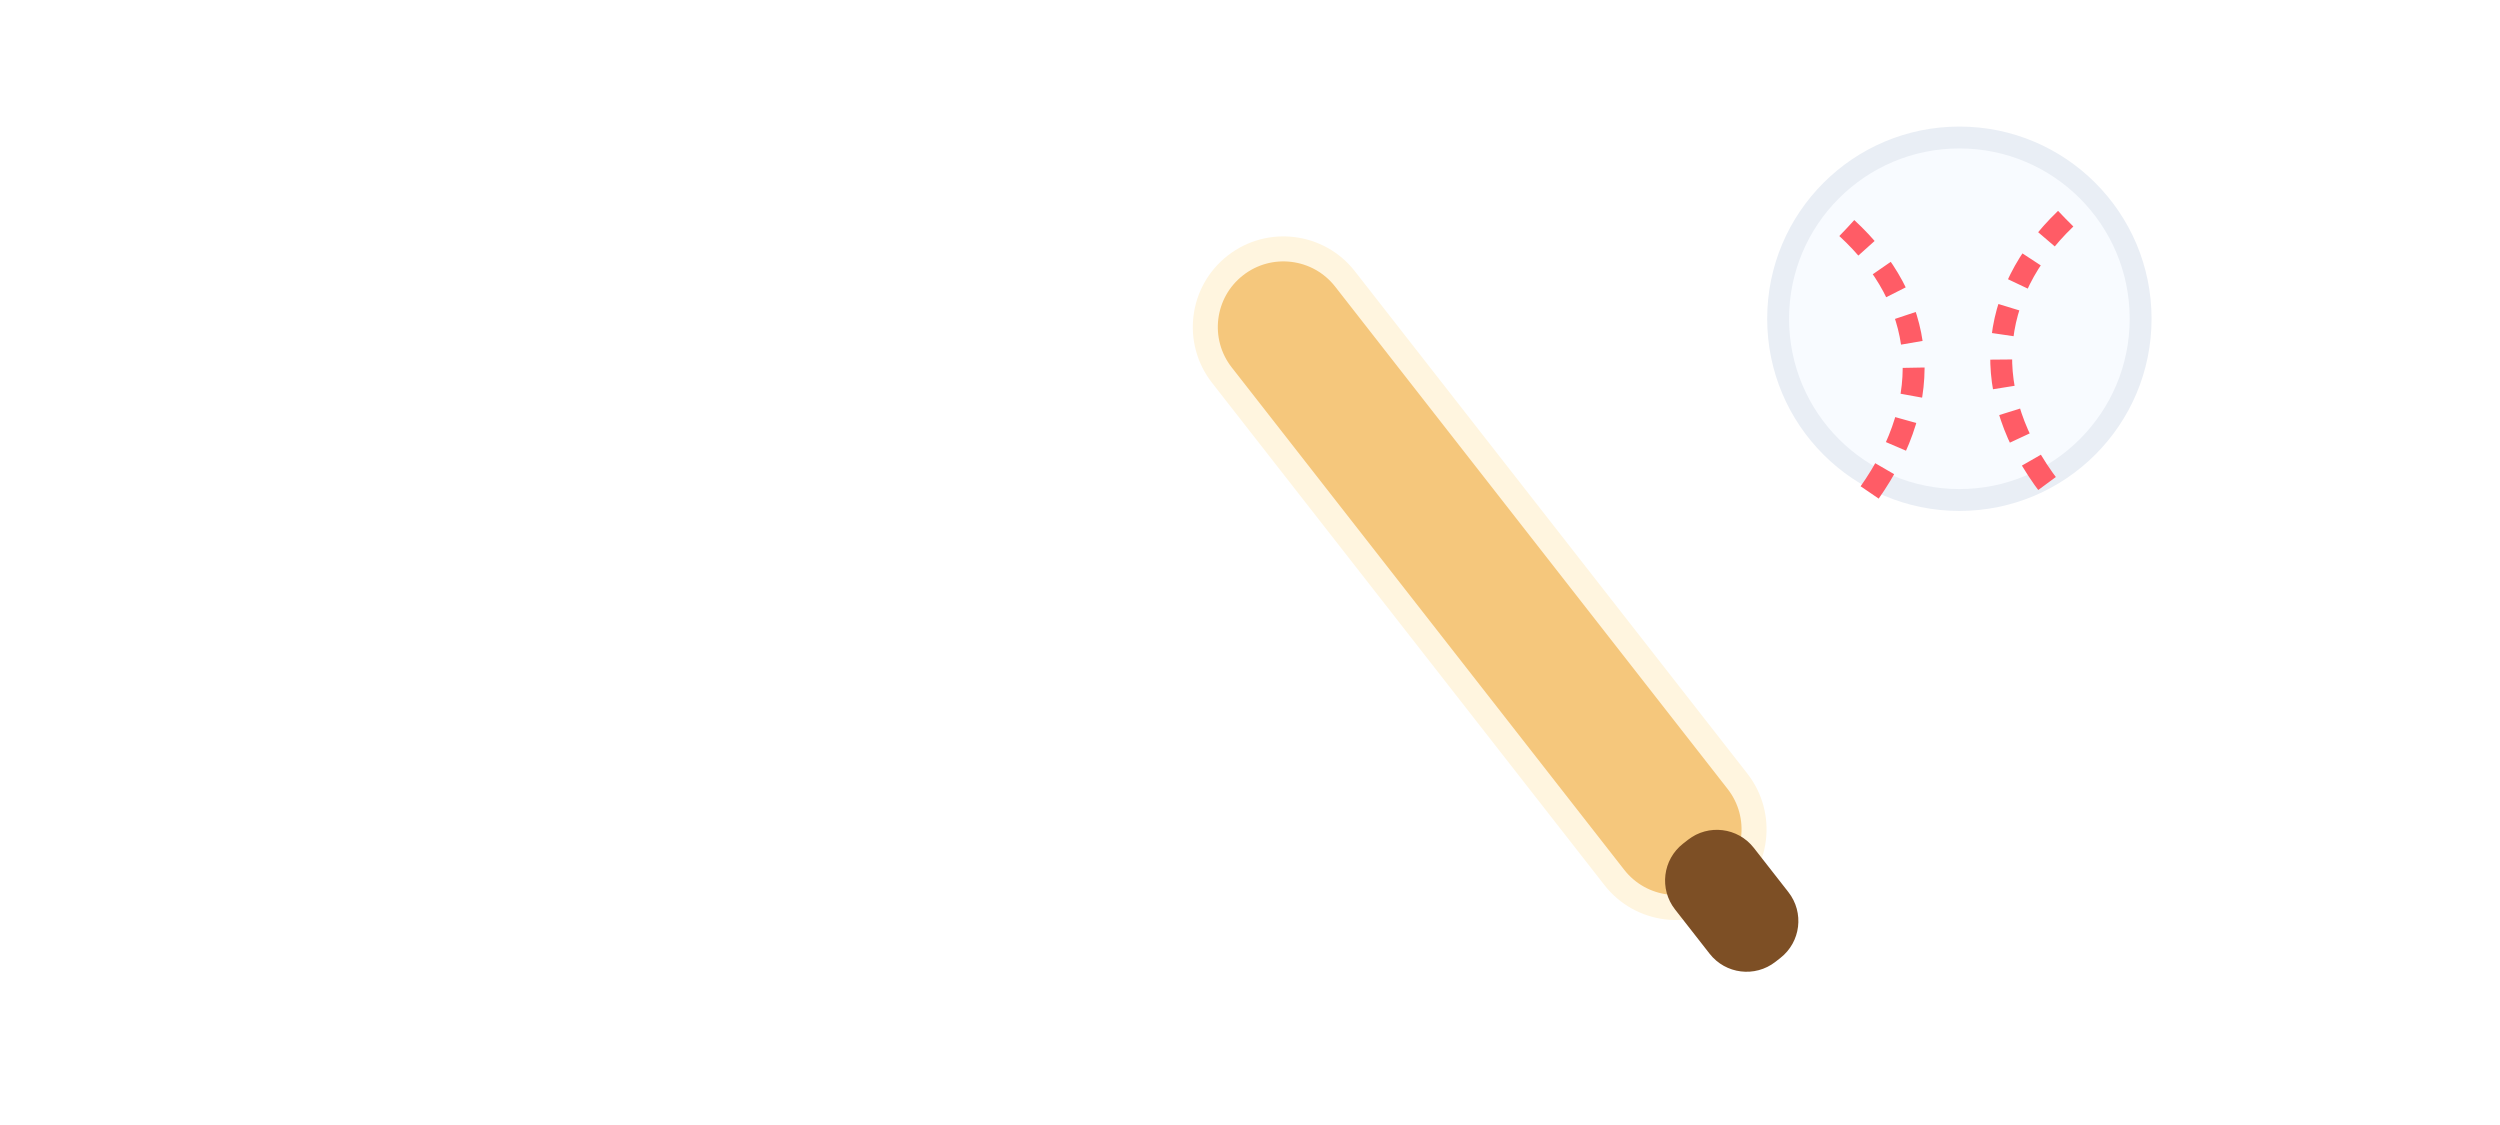
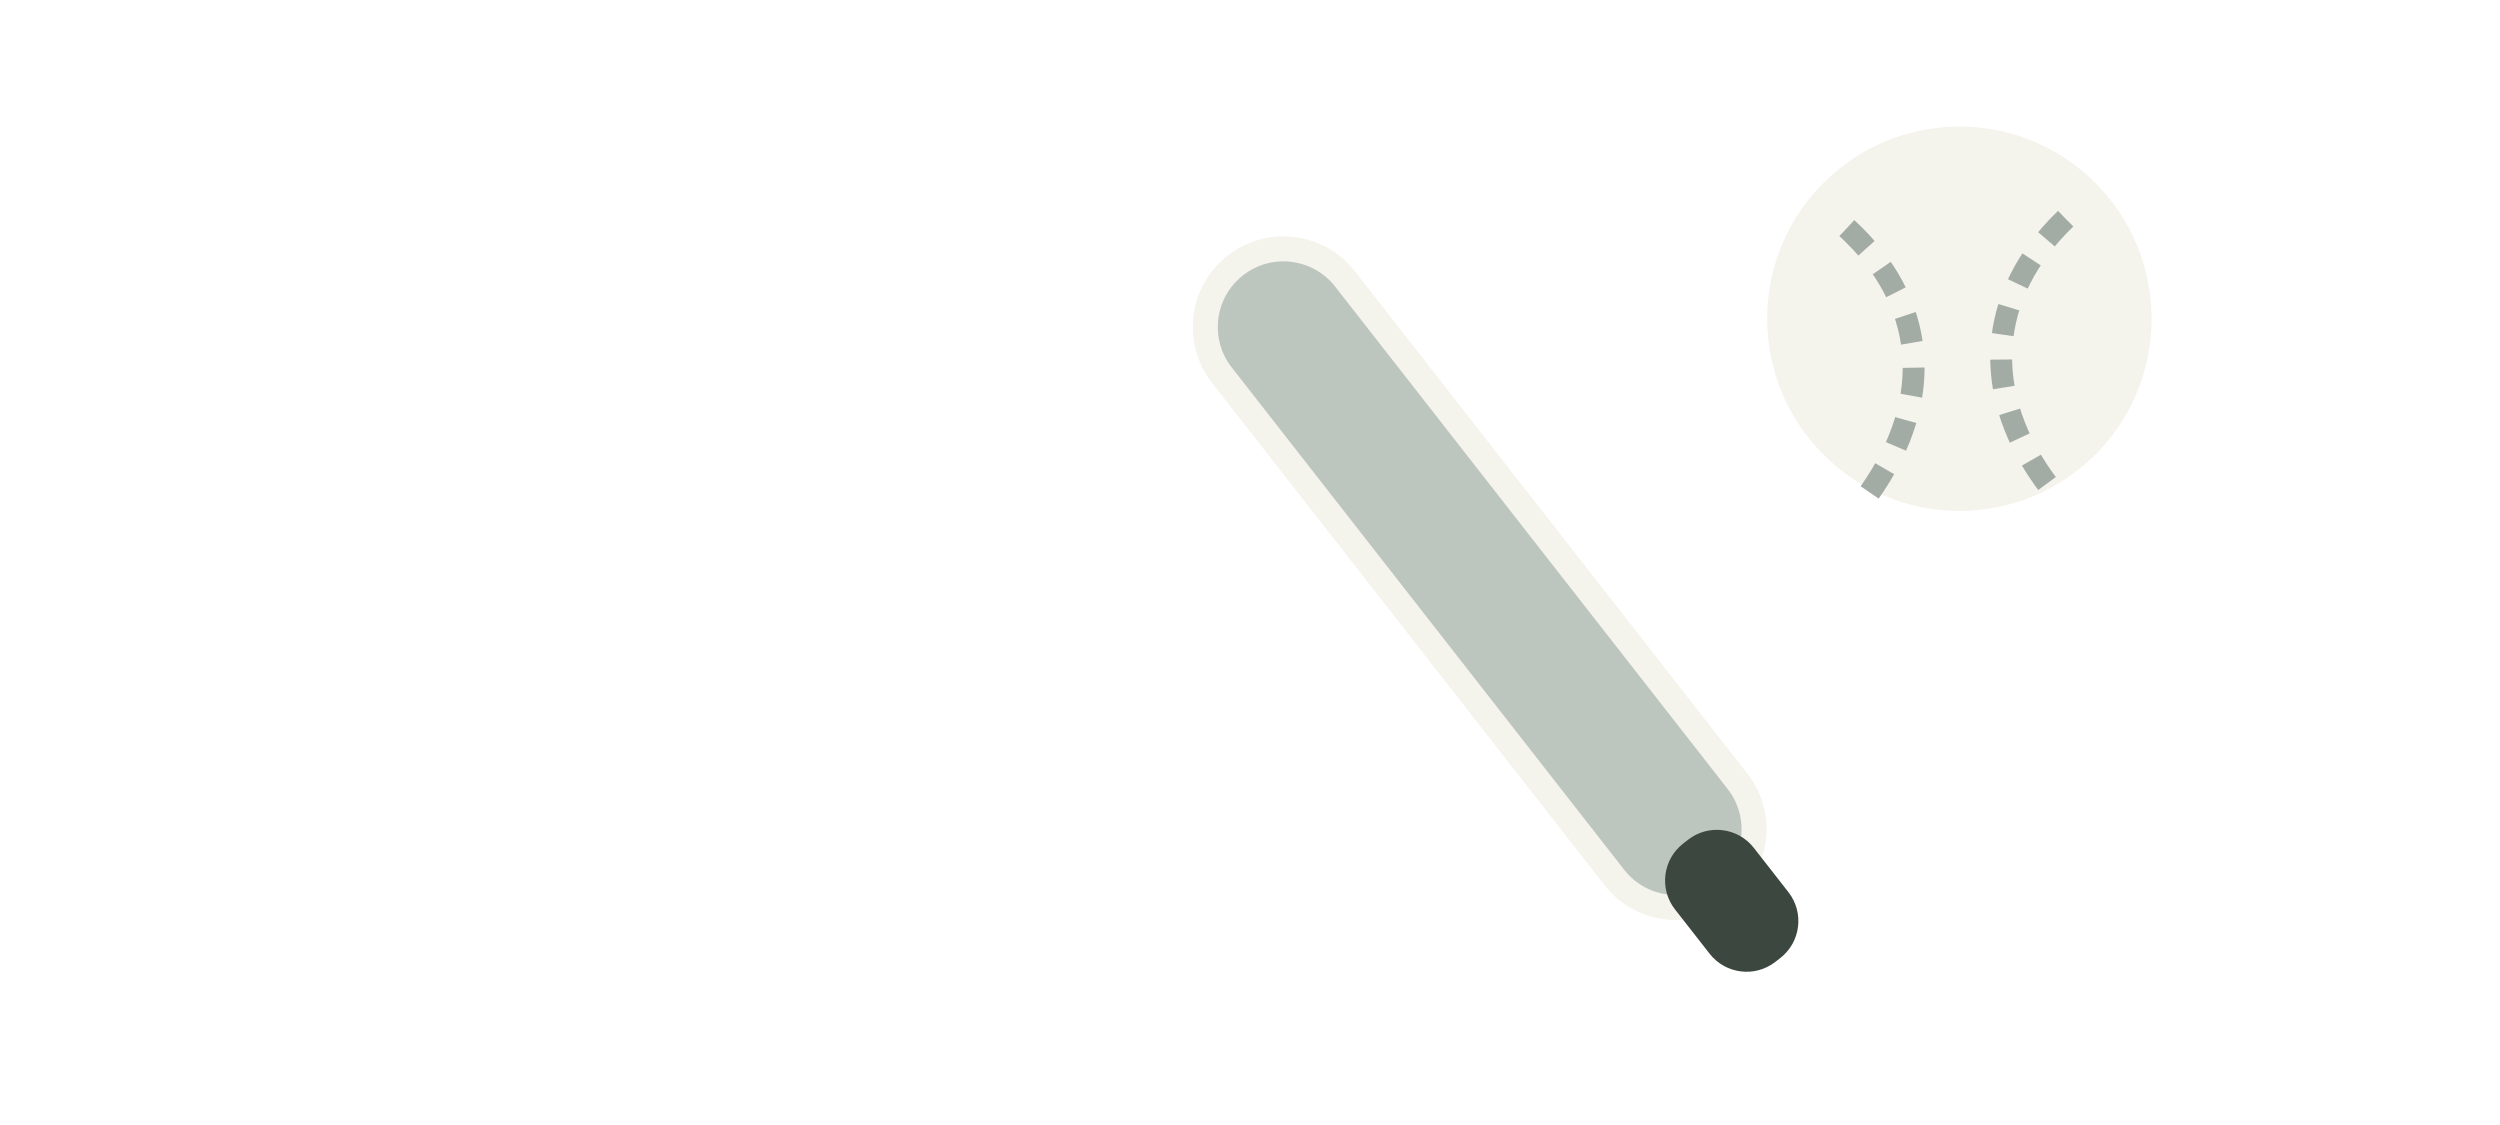
<svg xmlns="http://www.w3.org/2000/svg" viewBox="0 0 800 360">
  <rect width="800" height="360" fill="none" />
  <g transform="rotate(-38 485 190)">
-     <rect x="454" y="52" width="50" height="254" rx="25" fill="#f5c77c" stroke="#fff5df" stroke-width="8" />
-     <rect x="463" y="286" width="32" height="48" rx="15" fill="#7d4f25" />
+     <rect x="454" y="52" width="50" height="254" rx="25" fill="#bdc5bf" stroke="#f4f3ec" stroke-width="8" />
+     <rect x="463" y="286" width="32" height="48" rx="15" fill="#3c4740" />
  </g>
-   <circle cx="627" cy="102" r="58" fill="#f8fbff" stroke="#e9eef5" stroke-width="7" />
-   <path d="M591 73c25 23 29 54 7 85M661 70c-25 24-28 56-5 86" fill="none" stroke="#ff5c66" stroke-width="7" stroke-dasharray="9 8" />
+   <circle cx="627" cy="102" r="58" fill="#f4f3ec" stroke="#f4f3ec" stroke-width="7" />
+   <path d="M591 73c25 23 29 54 7 85M661 70c-25 24-28 56-5 86" fill="none" stroke="#a2aca5" stroke-width="7" stroke-dasharray="9 8" />
</svg>
